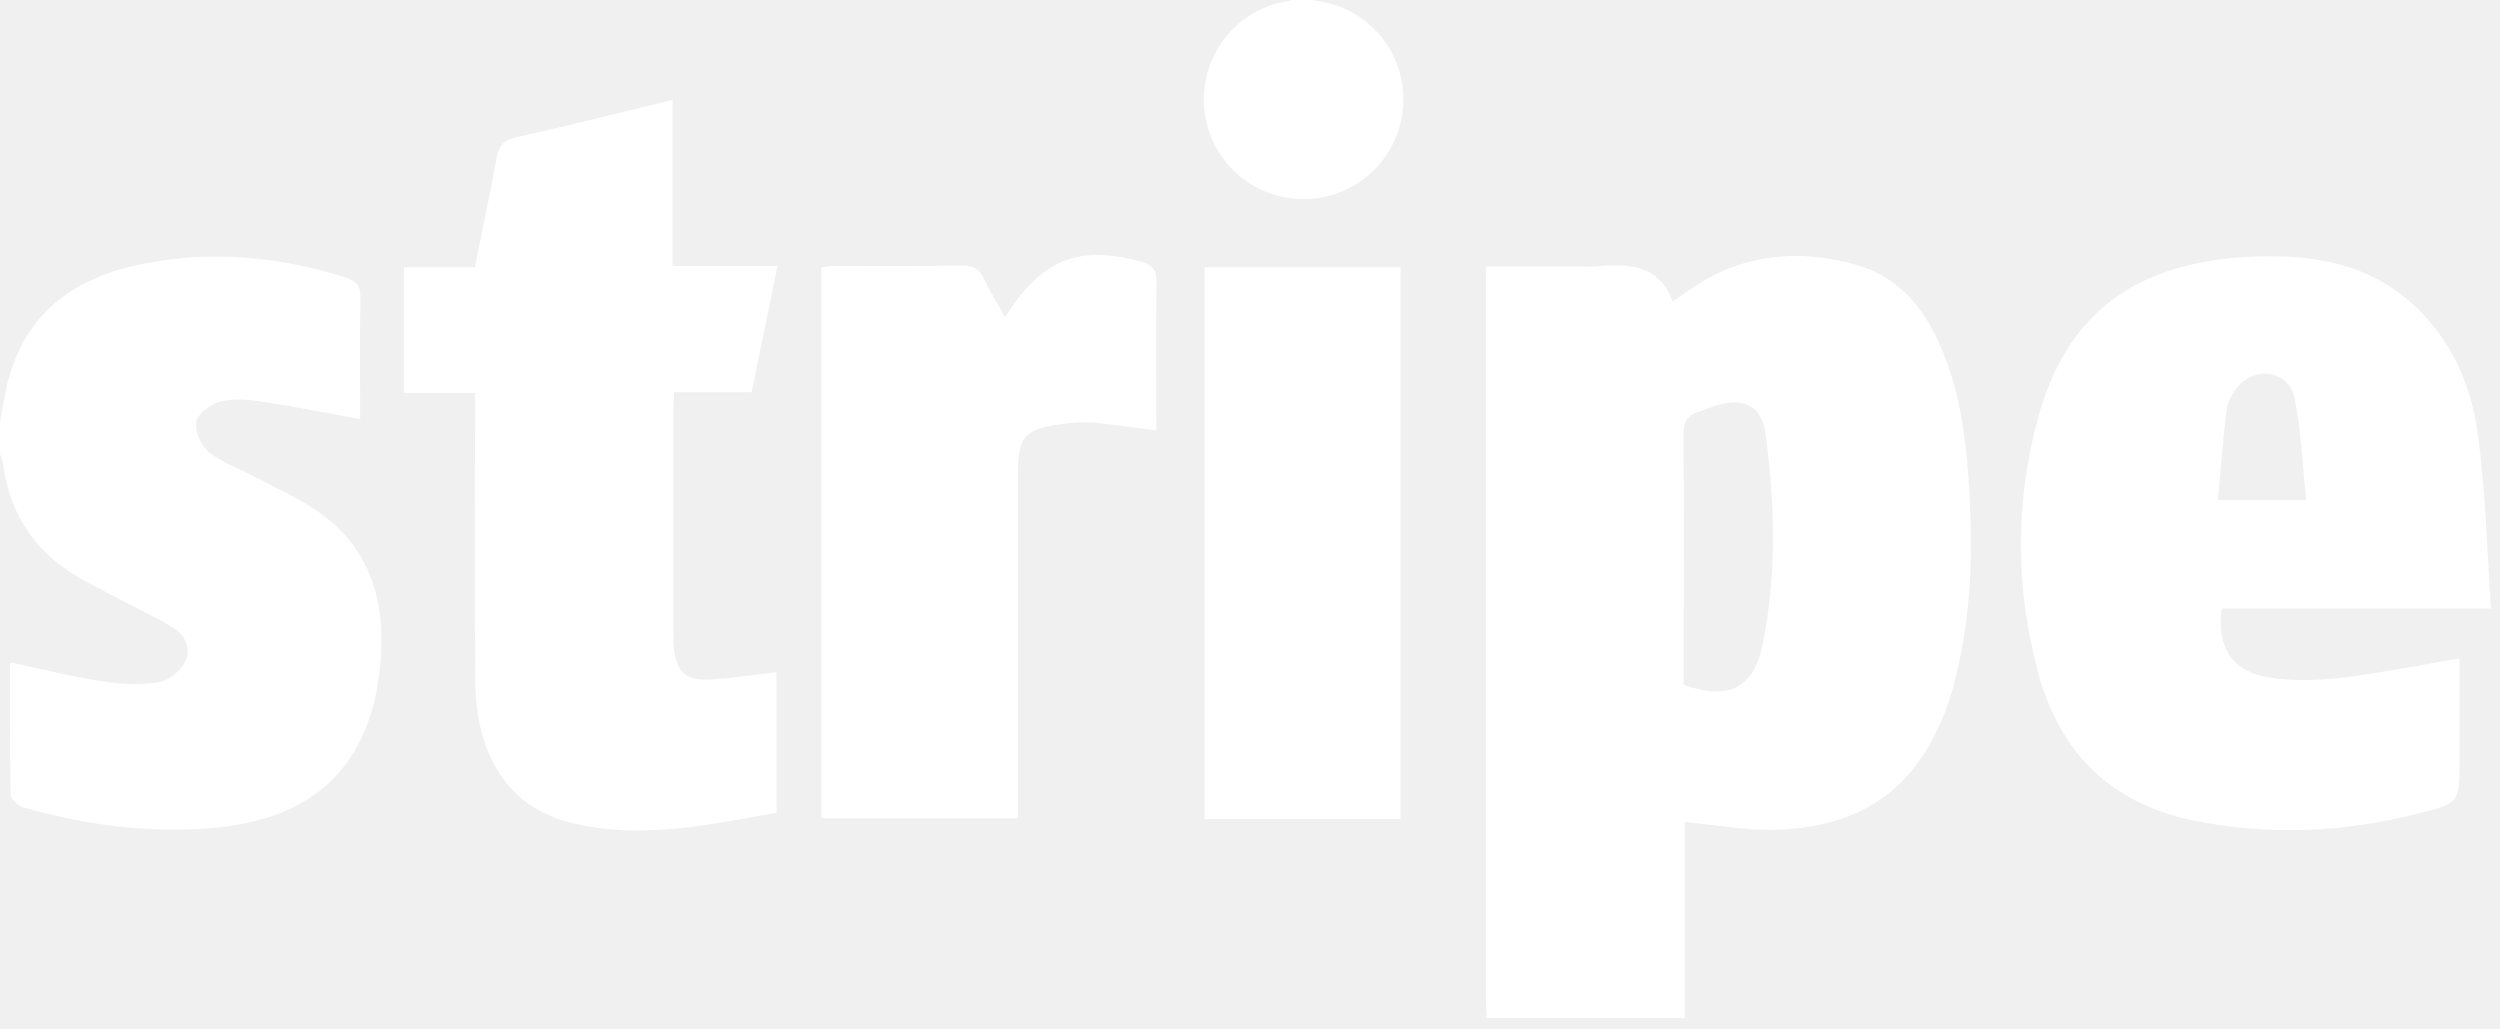
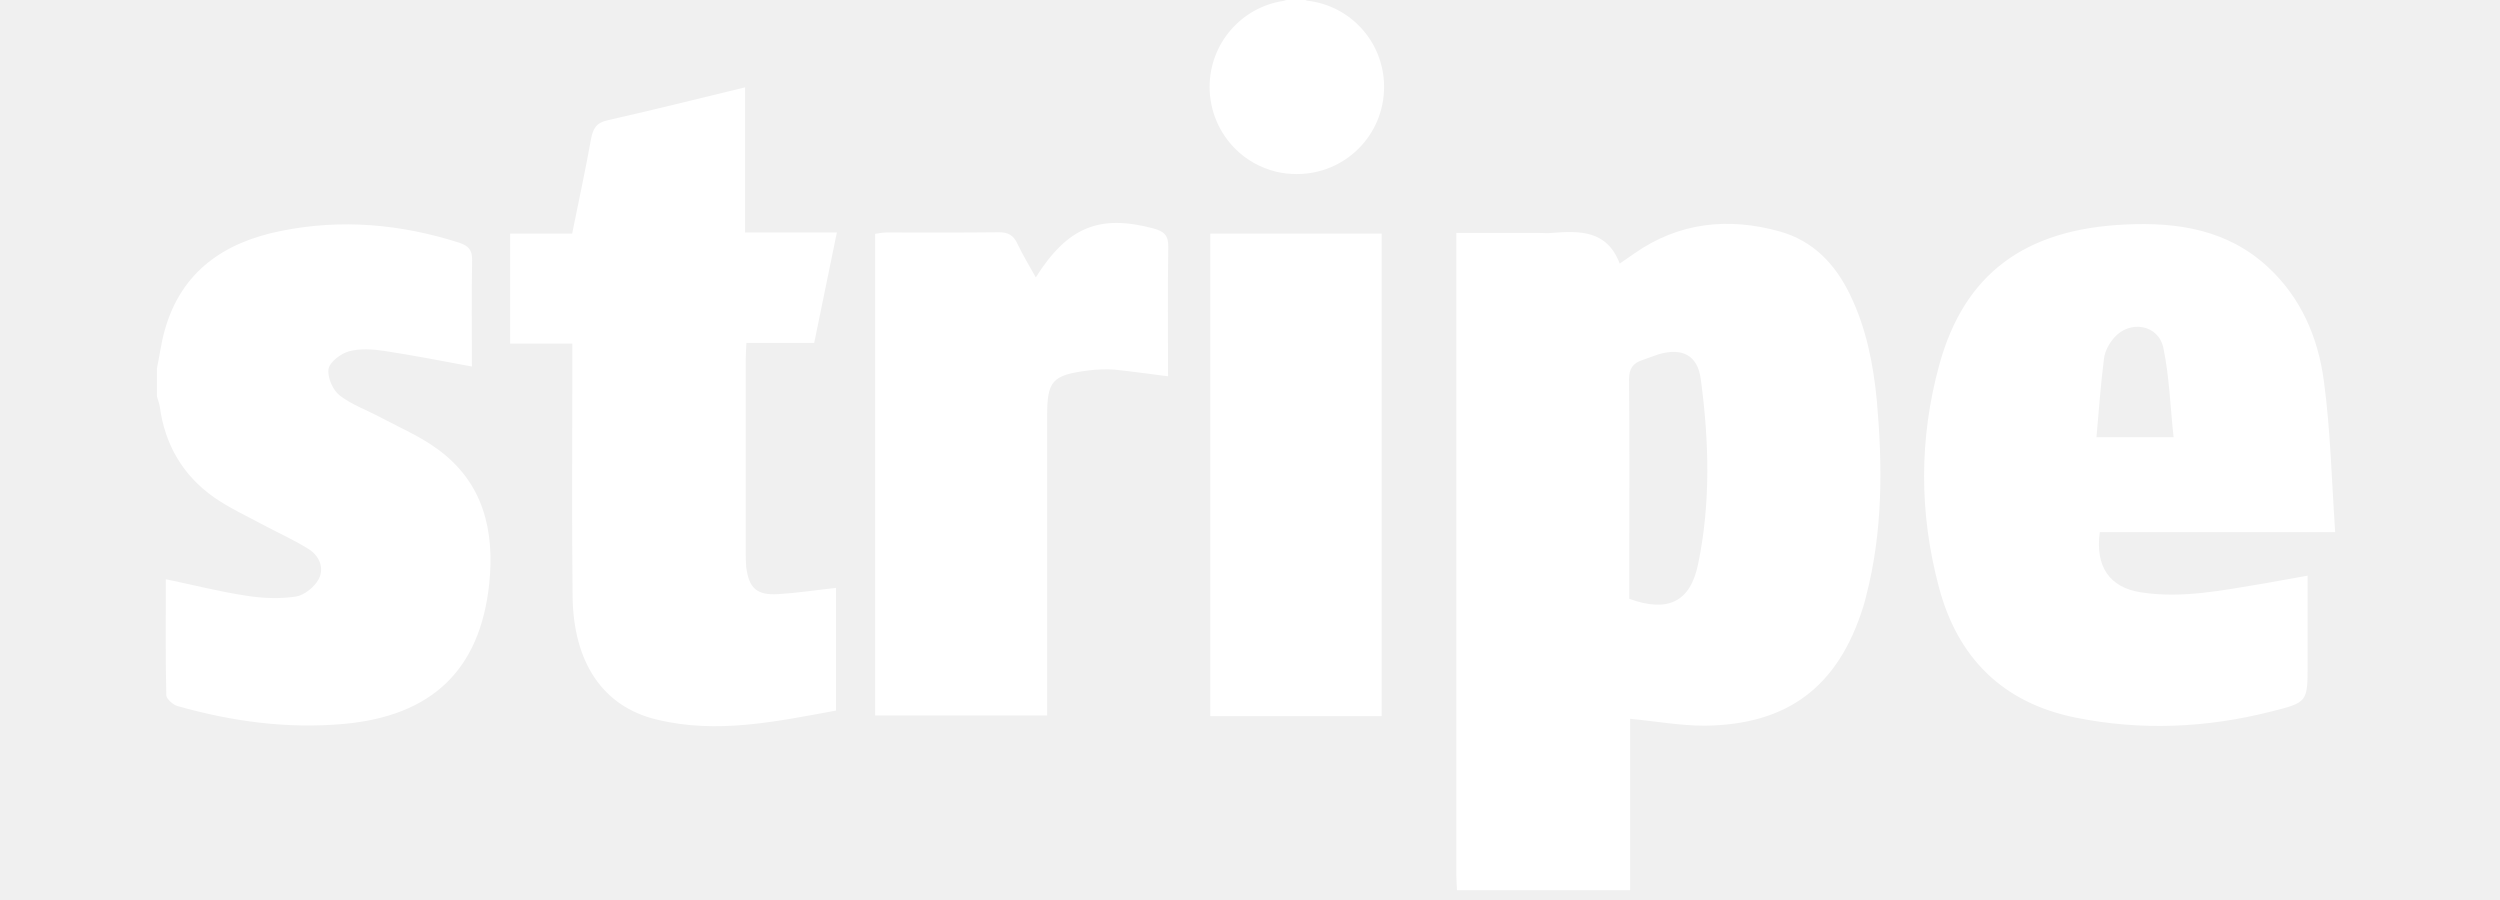
- <svg xmlns="http://www.w3.org/2000/svg" width="124" height="51" viewBox="0 0 124 51" fill="none">
+ <svg xmlns="http://www.w3.org/2000/svg" width="114" height="41" viewBox="0 0 124 51" fill="none">
  <path d="M96.031 16.705C95.186 14.965 93.938 13.654 92.034 13.124C89.122 12.318 86.323 12.607 83.789 14.385C83.55 14.549 83.31 14.713 82.97 14.952C82.251 13.049 80.7 13.086 79.112 13.213C78.872 13.238 78.633 13.213 78.406 13.213C76.868 13.213 75.329 13.213 73.703 13.213C73.703 13.629 73.703 13.957 73.703 14.272C73.703 26.047 73.703 37.822 73.703 49.598C73.703 49.888 73.728 50.203 73.741 50.493C77.019 50.493 80.284 50.493 83.562 50.493C83.562 47.227 83.562 43.962 83.562 40.773C85.025 40.911 86.399 41.163 87.786 41.163C92.526 41.113 95.375 38.932 96.787 34.406C96.85 34.204 96.901 34.015 96.951 33.801C97.897 30.157 97.884 26.45 97.556 22.731C97.355 20.638 96.951 18.596 96.031 16.705ZM87.42 31.985C86.979 34.154 85.693 34.759 83.512 33.965C83.512 33.372 83.512 32.754 83.512 32.136C83.512 28.606 83.537 25.064 83.499 21.534C83.499 20.916 83.713 20.601 84.256 20.424C84.558 20.323 84.861 20.197 85.176 20.096C86.525 19.706 87.395 20.147 87.571 21.521C88.038 25.001 88.139 28.518 87.42 31.985ZM57.364 13.994C57.326 16.427 57.351 18.861 57.351 21.344C56.255 21.206 55.296 21.067 54.313 20.966C53.821 20.928 53.304 20.954 52.8 21.017C50.77 21.281 50.493 21.609 50.493 23.614C50.493 28.934 50.493 34.255 50.493 39.575C50.493 39.89 50.493 40.218 50.493 40.583C47.202 40.583 44.013 40.583 40.735 40.583C40.735 31.506 40.735 22.429 40.735 13.263C40.936 13.238 41.163 13.187 41.378 13.187C43.483 13.187 45.601 13.2 47.719 13.175C48.274 13.162 48.589 13.339 48.816 13.843C49.119 14.486 49.497 15.091 49.85 15.734C51.653 12.872 53.468 12.141 56.532 12.96C57.124 13.124 57.377 13.351 57.364 13.994ZM69.606 4.93C69.606 7.665 67.4 9.872 64.664 9.872H64.651C64.26 9.872 63.857 9.834 63.453 9.733C62.571 9.506 61.814 9.077 61.209 8.485C60.289 7.59 59.709 6.329 59.709 4.93C59.709 2.458 61.524 0.403 63.907 0.05C63.958 0.025 64.021 0.013 64.084 0C64.437 0 64.802 0 65.155 0C65.18 0.013 65.206 0.025 65.231 0.038C67.689 0.303 69.606 2.383 69.606 4.93ZM59.747 13.25C63.012 13.25 66.202 13.25 69.467 13.25C69.467 22.378 69.467 31.481 69.467 40.621C66.214 40.621 63.012 40.621 59.747 40.621C59.747 31.456 59.747 22.378 59.747 13.25ZM122.91 21.597C122.582 19.151 121.624 16.894 119.746 15.154C117.464 13.036 114.64 12.595 111.689 12.733C105.94 12.986 102.511 15.545 101.099 20.689C99.952 24.862 99.952 29.098 101.074 33.296C102.133 37.306 104.692 39.877 108.853 40.709C112.559 41.453 116.241 41.289 119.884 40.369C121.99 39.84 121.99 39.84 121.99 37.684C121.99 36.032 121.99 34.38 121.99 32.653C121.082 32.817 120.3 32.956 119.519 33.095C117.212 33.473 114.892 33.965 112.534 33.599C110.744 33.322 109.937 32.124 110.202 30.182C114.539 30.182 118.901 30.182 123.553 30.182C123.351 27.207 123.288 24.383 122.91 21.597ZM110.013 24.799C110.151 23.273 110.252 21.798 110.441 20.336C110.492 19.92 110.731 19.479 111.009 19.163C111.904 18.13 113.53 18.407 113.807 19.731C114.148 21.357 114.198 23.059 114.387 24.799C112.799 24.799 111.5 24.799 110.013 24.799ZM33.397 20.374C33.397 24.005 33.397 27.636 33.397 31.254C33.397 31.544 33.397 31.859 33.422 32.149C33.574 33.359 34.015 33.775 35.238 33.7C36.309 33.637 37.356 33.473 38.516 33.347C38.516 35.692 38.516 37.948 38.516 40.306C35.137 40.924 31.758 41.655 28.329 40.81C25.291 40.079 23.614 37.57 23.576 33.813C23.526 29.375 23.563 24.95 23.563 20.512C23.563 20.197 23.563 19.882 23.563 19.491C22.34 19.491 21.231 19.491 20.033 19.491C20.033 17.398 20.033 15.368 20.033 13.25C21.18 13.25 22.328 13.25 23.551 13.25C23.916 11.422 24.307 9.657 24.622 7.88C24.736 7.287 24.925 6.959 25.568 6.821C28.14 6.241 30.699 5.598 33.359 4.955C33.359 7.716 33.359 10.401 33.359 13.187C35.124 13.187 36.801 13.187 38.566 13.187C38.125 15.331 37.709 17.36 37.28 19.453C36.007 19.453 34.771 19.453 33.435 19.453C33.422 19.806 33.397 20.084 33.397 20.374ZM18.848 33.107C18.331 38.024 15.57 40.609 10.603 41.062C7.388 41.352 4.261 40.924 1.185 40.054C0.92 39.991 0.542 39.65 0.53 39.436C0.479 37.28 0.504 35.099 0.504 32.855C2.08 33.183 3.555 33.561 5.056 33.788C5.989 33.939 6.959 33.977 7.88 33.838C8.359 33.763 8.939 33.296 9.178 32.842C9.506 32.212 9.203 31.519 8.598 31.14C7.791 30.636 6.921 30.245 6.089 29.804C5.131 29.287 4.11 28.821 3.228 28.203C1.475 26.967 0.454 25.227 0.164 23.084C0.139 22.883 0.05 22.693 0 22.492C0 21.962 0 21.42 0 20.891C0.151 20.172 0.24 19.441 0.441 18.735C1.374 15.394 3.82 13.742 7.035 13.099C10.452 12.406 13.83 12.708 17.146 13.767C17.676 13.944 17.89 14.183 17.877 14.763C17.84 16.78 17.865 18.798 17.865 20.79C16.175 20.474 14.549 20.159 12.91 19.907C12.242 19.806 11.511 19.756 10.88 19.932C10.426 20.058 9.796 20.538 9.733 20.928C9.657 21.395 9.973 22.126 10.363 22.429C11.082 22.983 11.977 23.286 12.784 23.727C13.83 24.282 14.94 24.761 15.885 25.454C18.508 27.333 19.163 30.081 18.848 33.107Z" fill="white" />
</svg>
